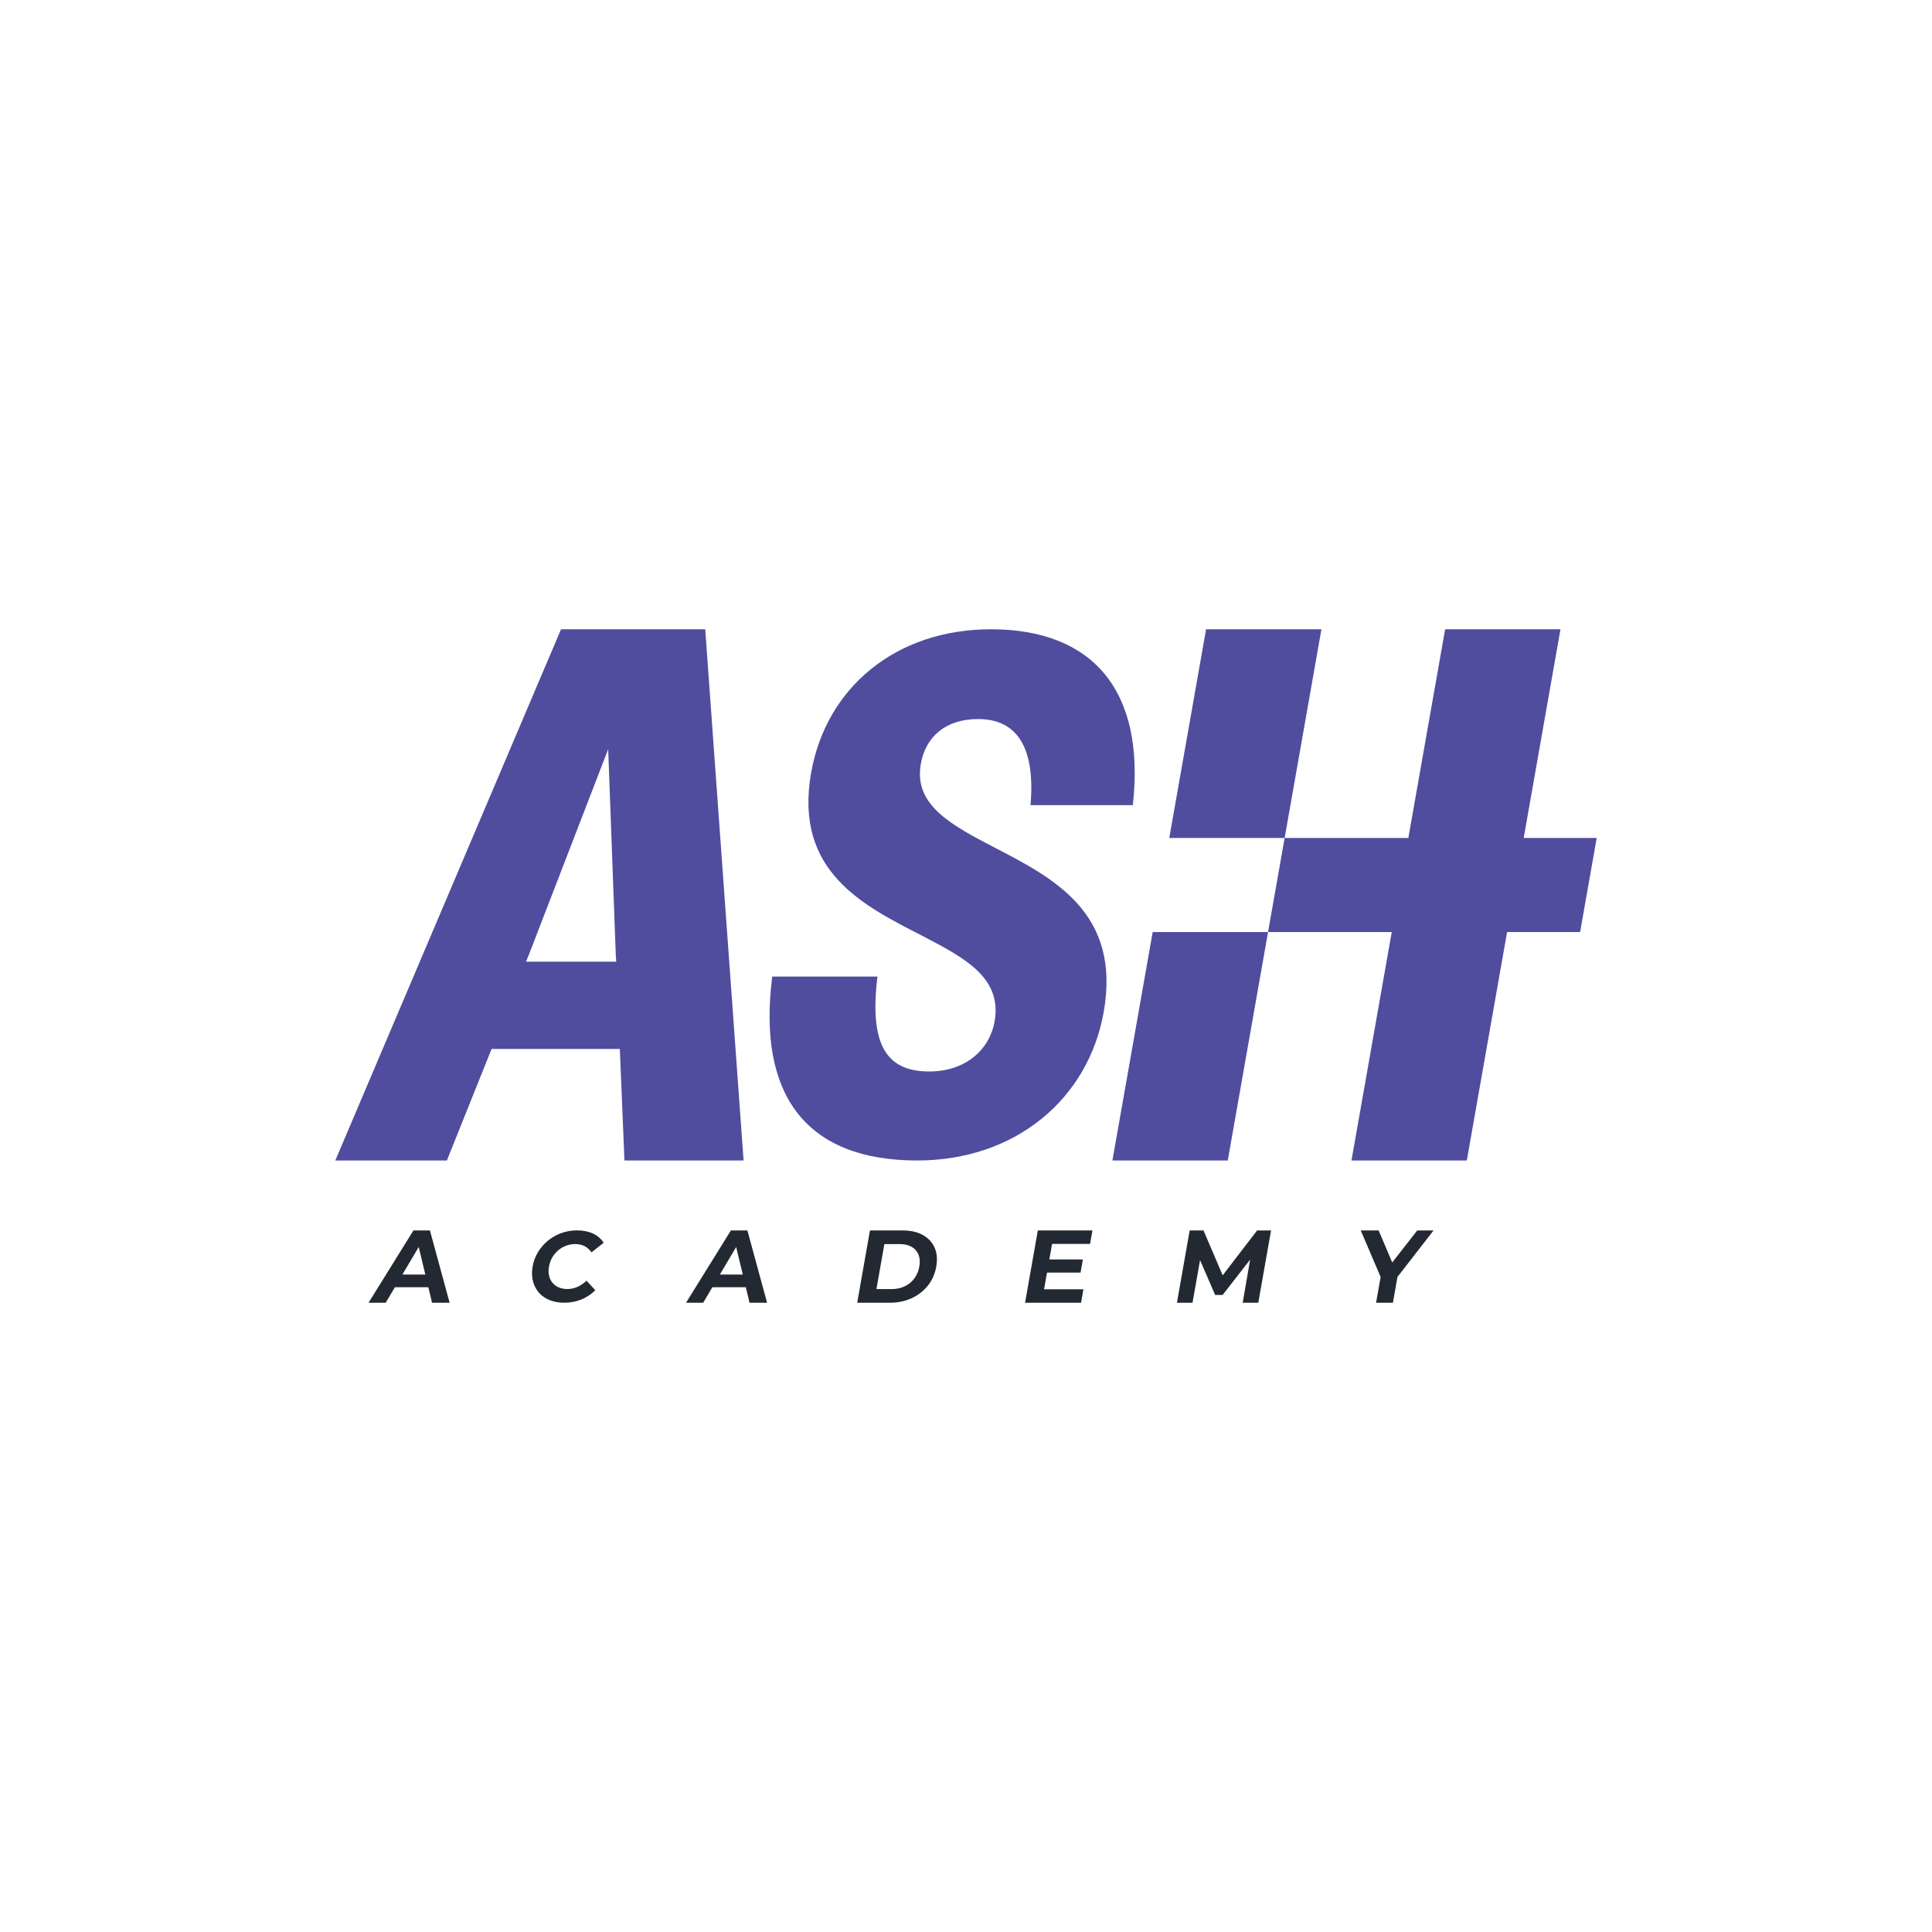
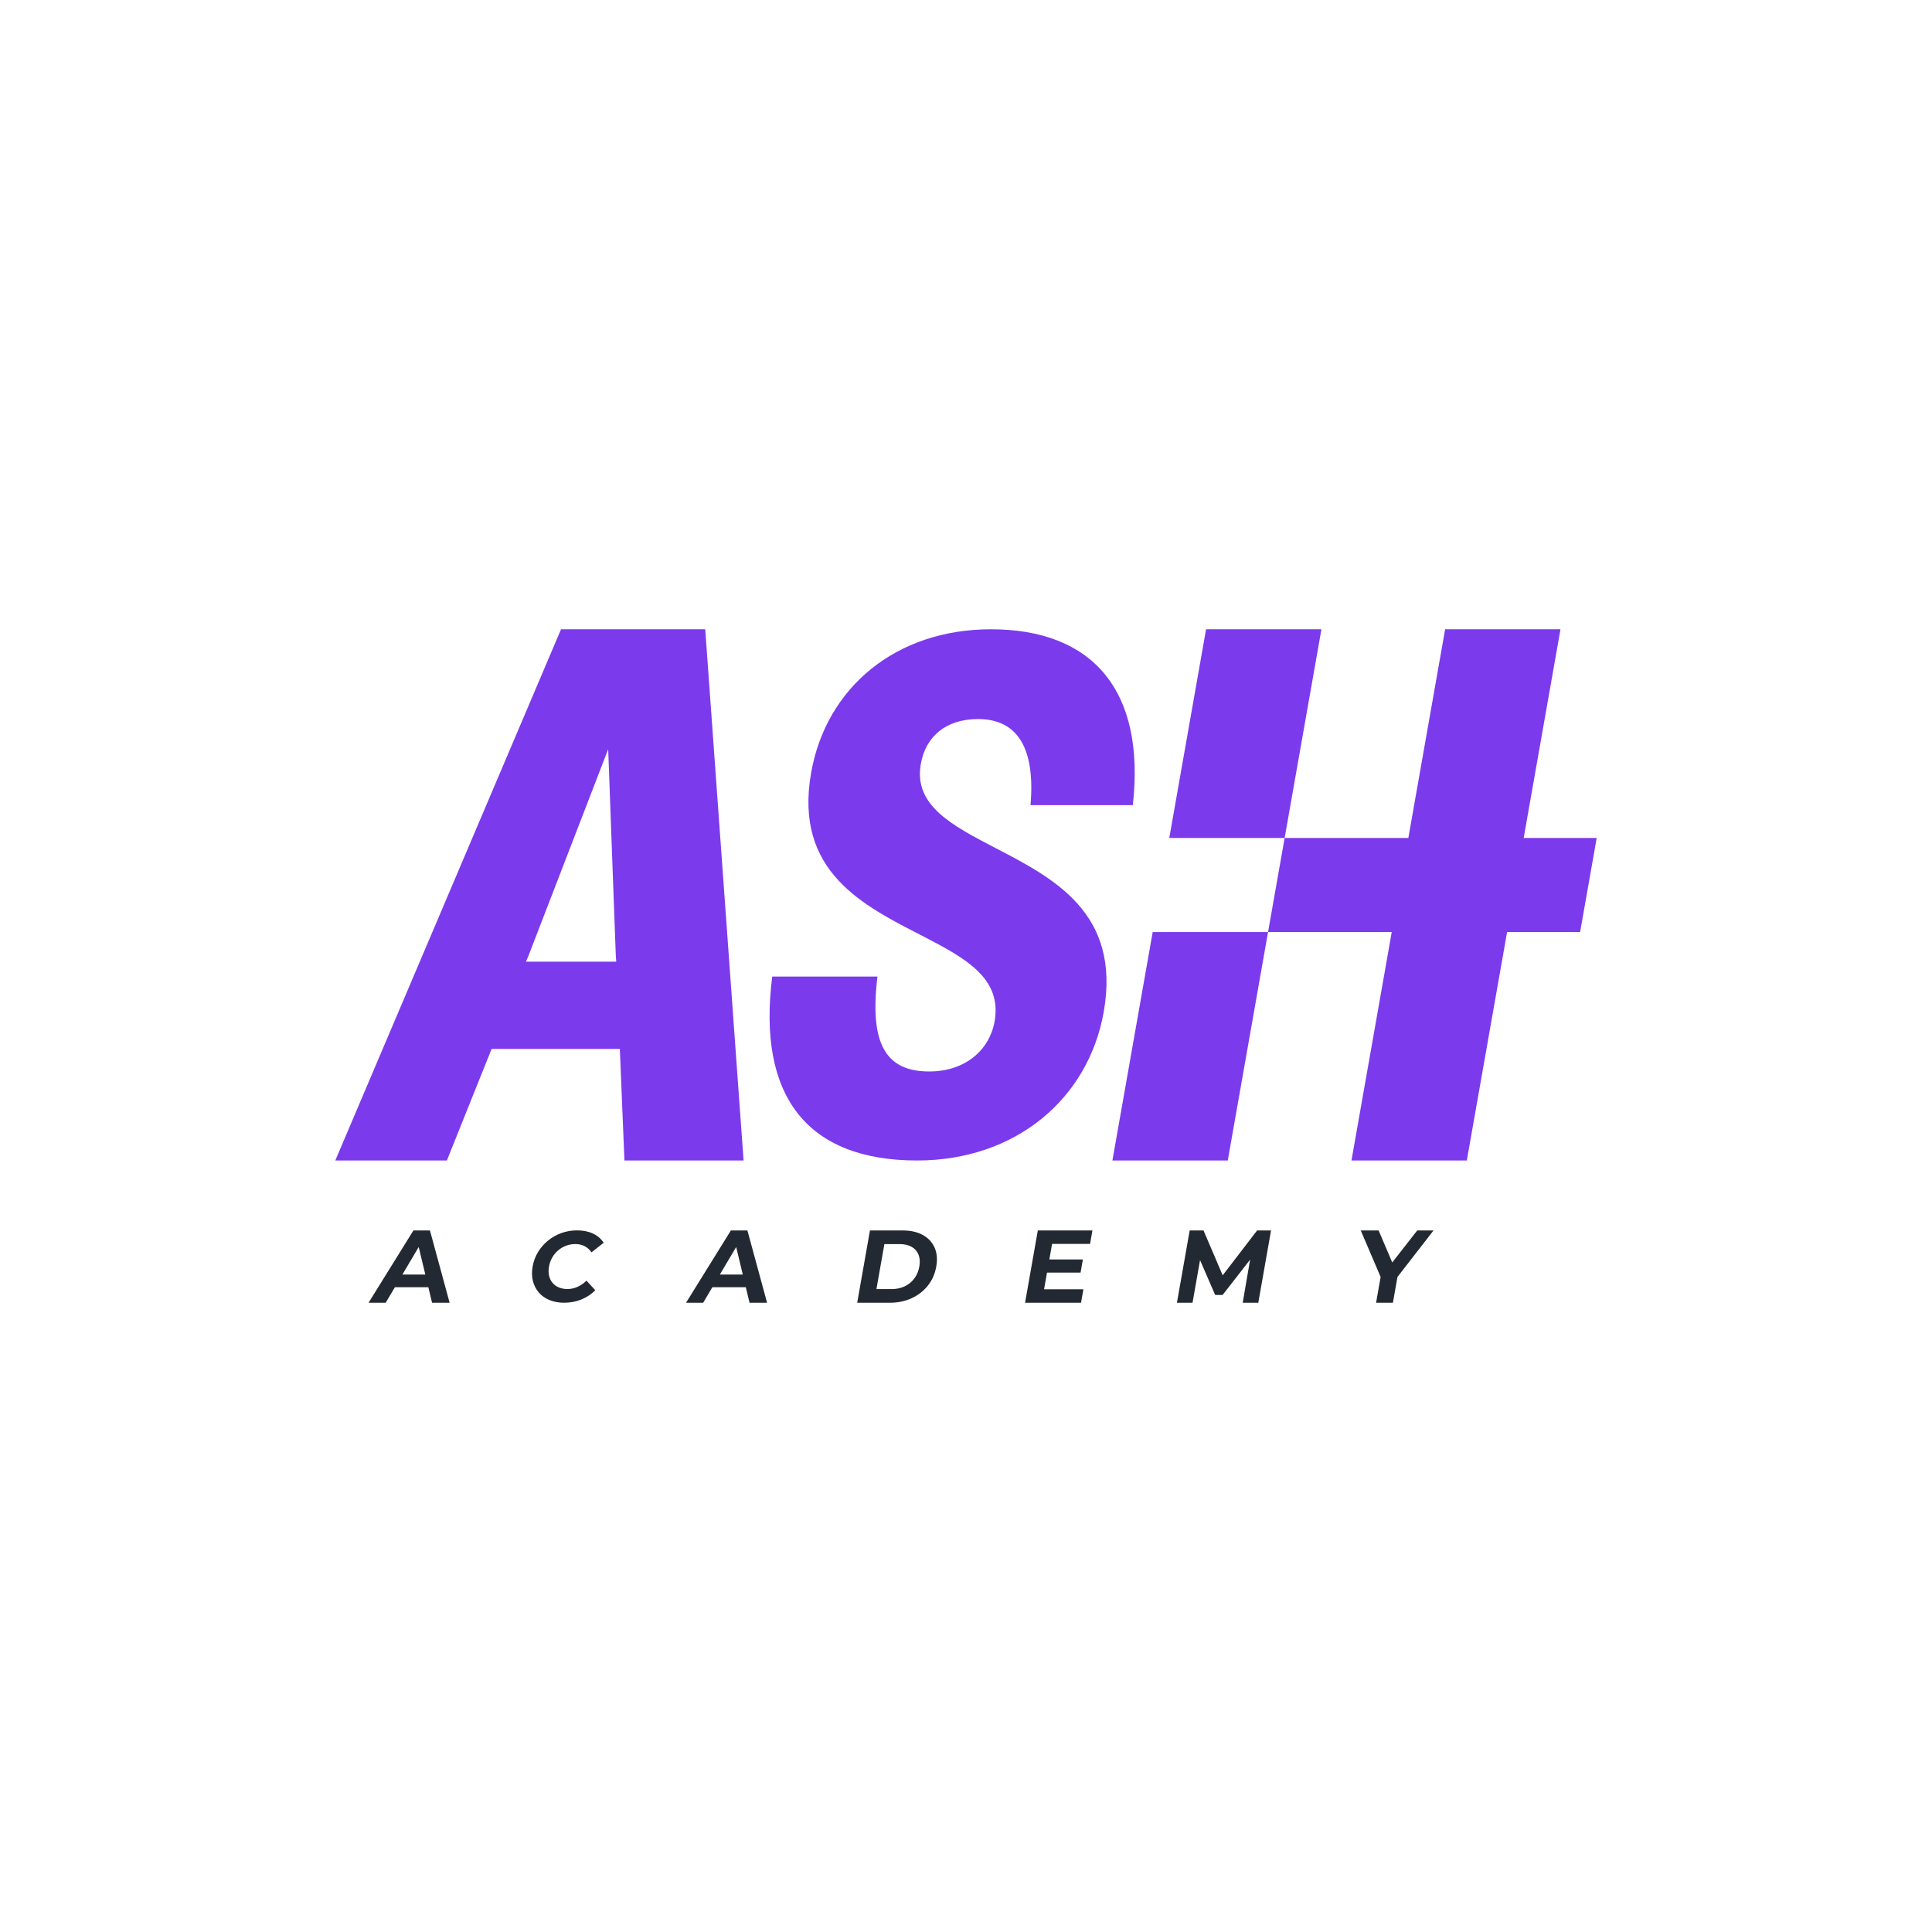
<svg xmlns="http://www.w3.org/2000/svg" width="1080pt" height="1080pt" viewBox="0 0 1080 1080">
-   <path fill-rule="nonzero" fill="rgb(31.4%, 30.199%, 62%)" fill-opacity="1" d="M 294.008 537.59 L 295.461 534.188 L 339.977 418.809 L 344.238 534.188 L 344.488 537.59 Z M 313.617 351.77 L 187.438 648.715 L 249.809 648.715 L 274.805 586.371 L 346.492 586.371 L 349.066 648.715 L 415.668 648.715 L 394.227 351.77 Z M 313.617 351.77 " />
-   <path fill-rule="nonzero" fill="rgb(31.4%, 30.199%, 62%)" fill-opacity="1" d="M 556.25 473.934 C 531.75 461.191 510.68 450.078 514.742 427.051 C 517.426 411.828 528.625 401.957 546.719 401.957 C 568.941 401.957 578.785 418.395 576.066 450.078 L 633.258 450.078 C 640.438 385.906 610.691 351.77 553.938 351.77 C 500.879 351.77 461.832 384.277 453.422 431.984 C 443.633 487.5 483.07 506.418 515.863 523.293 C 539.609 535.621 560.266 546.734 555.984 571 C 553.23 586.613 539.941 598.965 519.395 598.965 C 494.715 598.965 486.02 582.918 490.5 545.906 L 431.68 545.906 C 423.215 612.535 450.973 648.719 512.664 648.719 C 567.789 648.719 608.43 614.188 616.988 565.652 C 626.781 510.113 588.633 490.781 556.25 473.934 " />
-   <path fill-rule="nonzero" fill="rgb(31.4%, 30.199%, 62%)" fill-opacity="1" d="M 674.203 351.766 L 653.633 468.438 L 718.121 468.438 L 738.691 351.766 Z M 674.203 351.766 " />
-   <path fill-rule="nonzero" fill="rgb(31.4%, 30.199%, 62%)" fill-opacity="1" d="M 621.844 648.719 L 686.332 648.719 L 708.844 521.031 L 644.359 521.031 Z M 621.844 648.719 " />
-   <path fill-rule="nonzero" fill="rgb(31.4%, 30.199%, 62%)" fill-opacity="1" d="M 892.562 468.438 L 851.75 468.438 L 872.32 351.777 L 807.836 351.777 L 787.27 468.438 L 718.121 468.438 L 708.844 521.031 L 777.992 521.031 L 755.477 648.727 L 819.957 648.727 L 842.473 521.031 L 883.289 521.031 Z M 892.562 468.438 " />
+   <path fill-rule="nonzero" fill="#7c3aed" fill-opacity="1" d="M 294.008 537.59 L 295.461 534.188 L 339.977 418.809 L 344.238 534.188 L 344.488 537.59 Z M 313.617 351.77 L 187.438 648.715 L 249.809 648.715 L 274.805 586.371 L 346.492 586.371 L 349.066 648.715 L 415.668 648.715 L 394.227 351.77 Z M 313.617 351.77 " />
+   <path fill-rule="nonzero" fill="#7c3aed" fill-opacity="1" d="M 556.25 473.934 C 531.75 461.191 510.68 450.078 514.742 427.051 C 517.426 411.828 528.625 401.957 546.719 401.957 C 568.941 401.957 578.785 418.395 576.066 450.078 L 633.258 450.078 C 640.438 385.906 610.691 351.77 553.938 351.77 C 500.879 351.77 461.832 384.277 453.422 431.984 C 443.633 487.5 483.07 506.418 515.863 523.293 C 539.609 535.621 560.266 546.734 555.984 571 C 553.23 586.613 539.941 598.965 519.395 598.965 C 494.715 598.965 486.02 582.918 490.5 545.906 L 431.68 545.906 C 423.215 612.535 450.973 648.719 512.664 648.719 C 567.789 648.719 608.43 614.188 616.988 565.652 C 626.781 510.113 588.633 490.781 556.25 473.934 " />
+   <path fill-rule="nonzero" fill="#7c3aed" fill-opacity="1" d="M 674.203 351.766 L 653.633 468.438 L 718.121 468.438 L 738.691 351.766 Z M 674.203 351.766 " />
+   <path fill-rule="nonzero" fill="#7c3aed" fill-opacity="1" d="M 621.844 648.719 L 686.332 648.719 L 708.844 521.031 L 644.359 521.031 Z M 621.844 648.719 " />
+   <path fill-rule="nonzero" fill="#7c3aed" fill-opacity="1" d="M 892.562 468.438 L 851.75 468.438 L 872.32 351.777 L 807.836 351.777 L 787.27 468.438 L 718.121 468.438 L 708.844 521.031 L 777.992 521.031 L 755.477 648.727 L 819.957 648.727 L 842.473 521.031 L 883.289 521.031 Z M 892.562 468.438 " />
  <path fill-rule="nonzero" fill="rgb(13.3%, 16.1%, 19.6%)" fill-opacity="1" d="M 224.941 712.477 L 234.062 697.074 L 237.754 712.477 Z M 231.105 687.832 L 206.031 728.234 L 215.613 728.234 L 220.738 719.574 L 239.453 719.574 L 241.527 728.234 L 251.336 728.234 L 240.34 687.832 Z M 231.105 687.832 " />
  <path fill-rule="nonzero" fill="rgb(13.3%, 16.1%, 19.6%)" fill-opacity="1" d="M 308.715 702.926 C 309.602 701.402 310.699 700.078 312.012 698.961 C 313.328 697.844 314.801 696.98 316.438 696.363 C 318.07 695.75 319.801 695.441 321.625 695.441 C 323.562 695.441 325.289 695.832 326.809 696.617 C 328.328 697.398 329.605 698.551 330.641 700.078 L 337.449 694.715 C 335.988 692.445 333.984 690.723 331.434 689.547 C 328.887 688.375 325.914 687.789 322.527 687.789 C 319.512 687.789 316.621 688.285 313.859 689.27 C 311.098 690.258 308.598 691.664 306.359 693.488 C 304.117 695.312 302.25 697.453 300.758 699.91 C 299.262 702.367 298.254 705.07 297.734 708.012 C 297.219 710.953 297.273 713.652 297.902 716.109 C 298.527 718.566 299.633 720.711 301.207 722.535 C 302.785 724.359 304.781 725.766 307.195 726.75 C 309.609 727.738 312.324 728.234 315.344 728.234 C 318.77 728.234 321.961 727.637 324.93 726.441 C 327.895 725.25 330.508 723.52 332.773 721.25 L 327.852 715.887 C 326.281 717.414 324.594 718.578 322.797 719.379 C 320.996 720.18 319.129 720.578 317.195 720.578 C 315.367 720.578 313.746 720.273 312.328 719.656 C 310.91 719.043 309.742 718.176 308.82 717.059 C 307.902 715.941 307.27 714.621 306.922 713.094 C 306.578 711.566 306.57 709.875 306.898 708.012 C 307.227 706.148 307.832 704.457 308.715 702.926 " />
  <path fill-rule="nonzero" fill="rgb(13.3%, 16.1%, 19.6%)" fill-opacity="1" d="M 402.406 712.477 L 411.527 697.078 L 415.219 712.477 Z M 408.57 687.832 L 383.5 728.234 L 393.078 728.234 L 398.203 719.574 L 416.918 719.574 L 418.992 728.234 L 428.801 728.234 L 417.805 687.832 Z M 408.57 687.832 " />
  <path fill-rule="nonzero" fill="rgb(13.3%, 16.1%, 19.6%)" fill-opacity="1" d="M 513.91 708.031 C 513.465 710.57 512.523 712.793 511.09 714.699 C 509.656 716.602 507.859 718.066 505.699 719.086 C 503.539 720.105 501.113 720.613 498.418 720.613 L 489.934 720.613 L 494.371 695.453 L 502.855 695.453 C 505.547 695.453 507.797 695.961 509.598 696.98 C 511.398 698 512.684 699.453 513.445 701.34 C 514.211 703.223 514.363 705.453 513.91 708.031 M 515.816 690.344 C 512.766 688.668 509.047 687.832 504.66 687.832 L 486.309 687.832 L 479.184 728.234 L 497.539 728.234 C 501.926 728.234 505.938 727.395 509.582 725.719 C 513.223 724.047 516.254 721.703 518.672 718.68 C 521.09 715.66 522.656 712.113 523.375 708.031 C 524.094 703.953 523.777 700.406 522.426 697.387 C 521.07 694.367 518.871 692.016 515.816 690.344 " />
  <path fill-rule="nonzero" fill="rgb(13.3%, 16.1%, 19.6%)" fill-opacity="1" d="M 573.023 728.23 L 604.305 728.23 L 605.629 720.73 L 583.641 720.73 L 585.289 711.379 L 604.043 711.379 L 605.336 704.051 L 586.582 704.051 L 588.117 695.336 L 609.355 695.336 L 610.68 687.832 L 580.148 687.832 Z M 573.023 728.23 " />
  <path fill-rule="nonzero" fill="rgb(13.3%, 16.1%, 19.6%)" fill-opacity="1" d="M 683.484 712.91 L 672.777 687.836 L 665.043 687.836 L 657.918 728.23 L 666.633 728.23 L 670.836 704.406 L 679.285 723.902 L 683.441 723.902 L 698.828 704.137 L 694.68 728.23 L 703.395 728.23 L 710.52 687.836 L 702.73 687.836 Z M 683.484 712.91 " />
  <path fill-rule="nonzero" fill="rgb(13.3%, 16.1%, 19.6%)" fill-opacity="1" d="M 801.359 687.832 L 792.242 687.832 L 778.273 705.719 L 770.656 687.832 L 760.672 687.832 L 771.781 713.844 L 769.246 728.23 L 778.652 728.23 L 781.195 713.82 Z M 801.359 687.832 " />
</svg>
